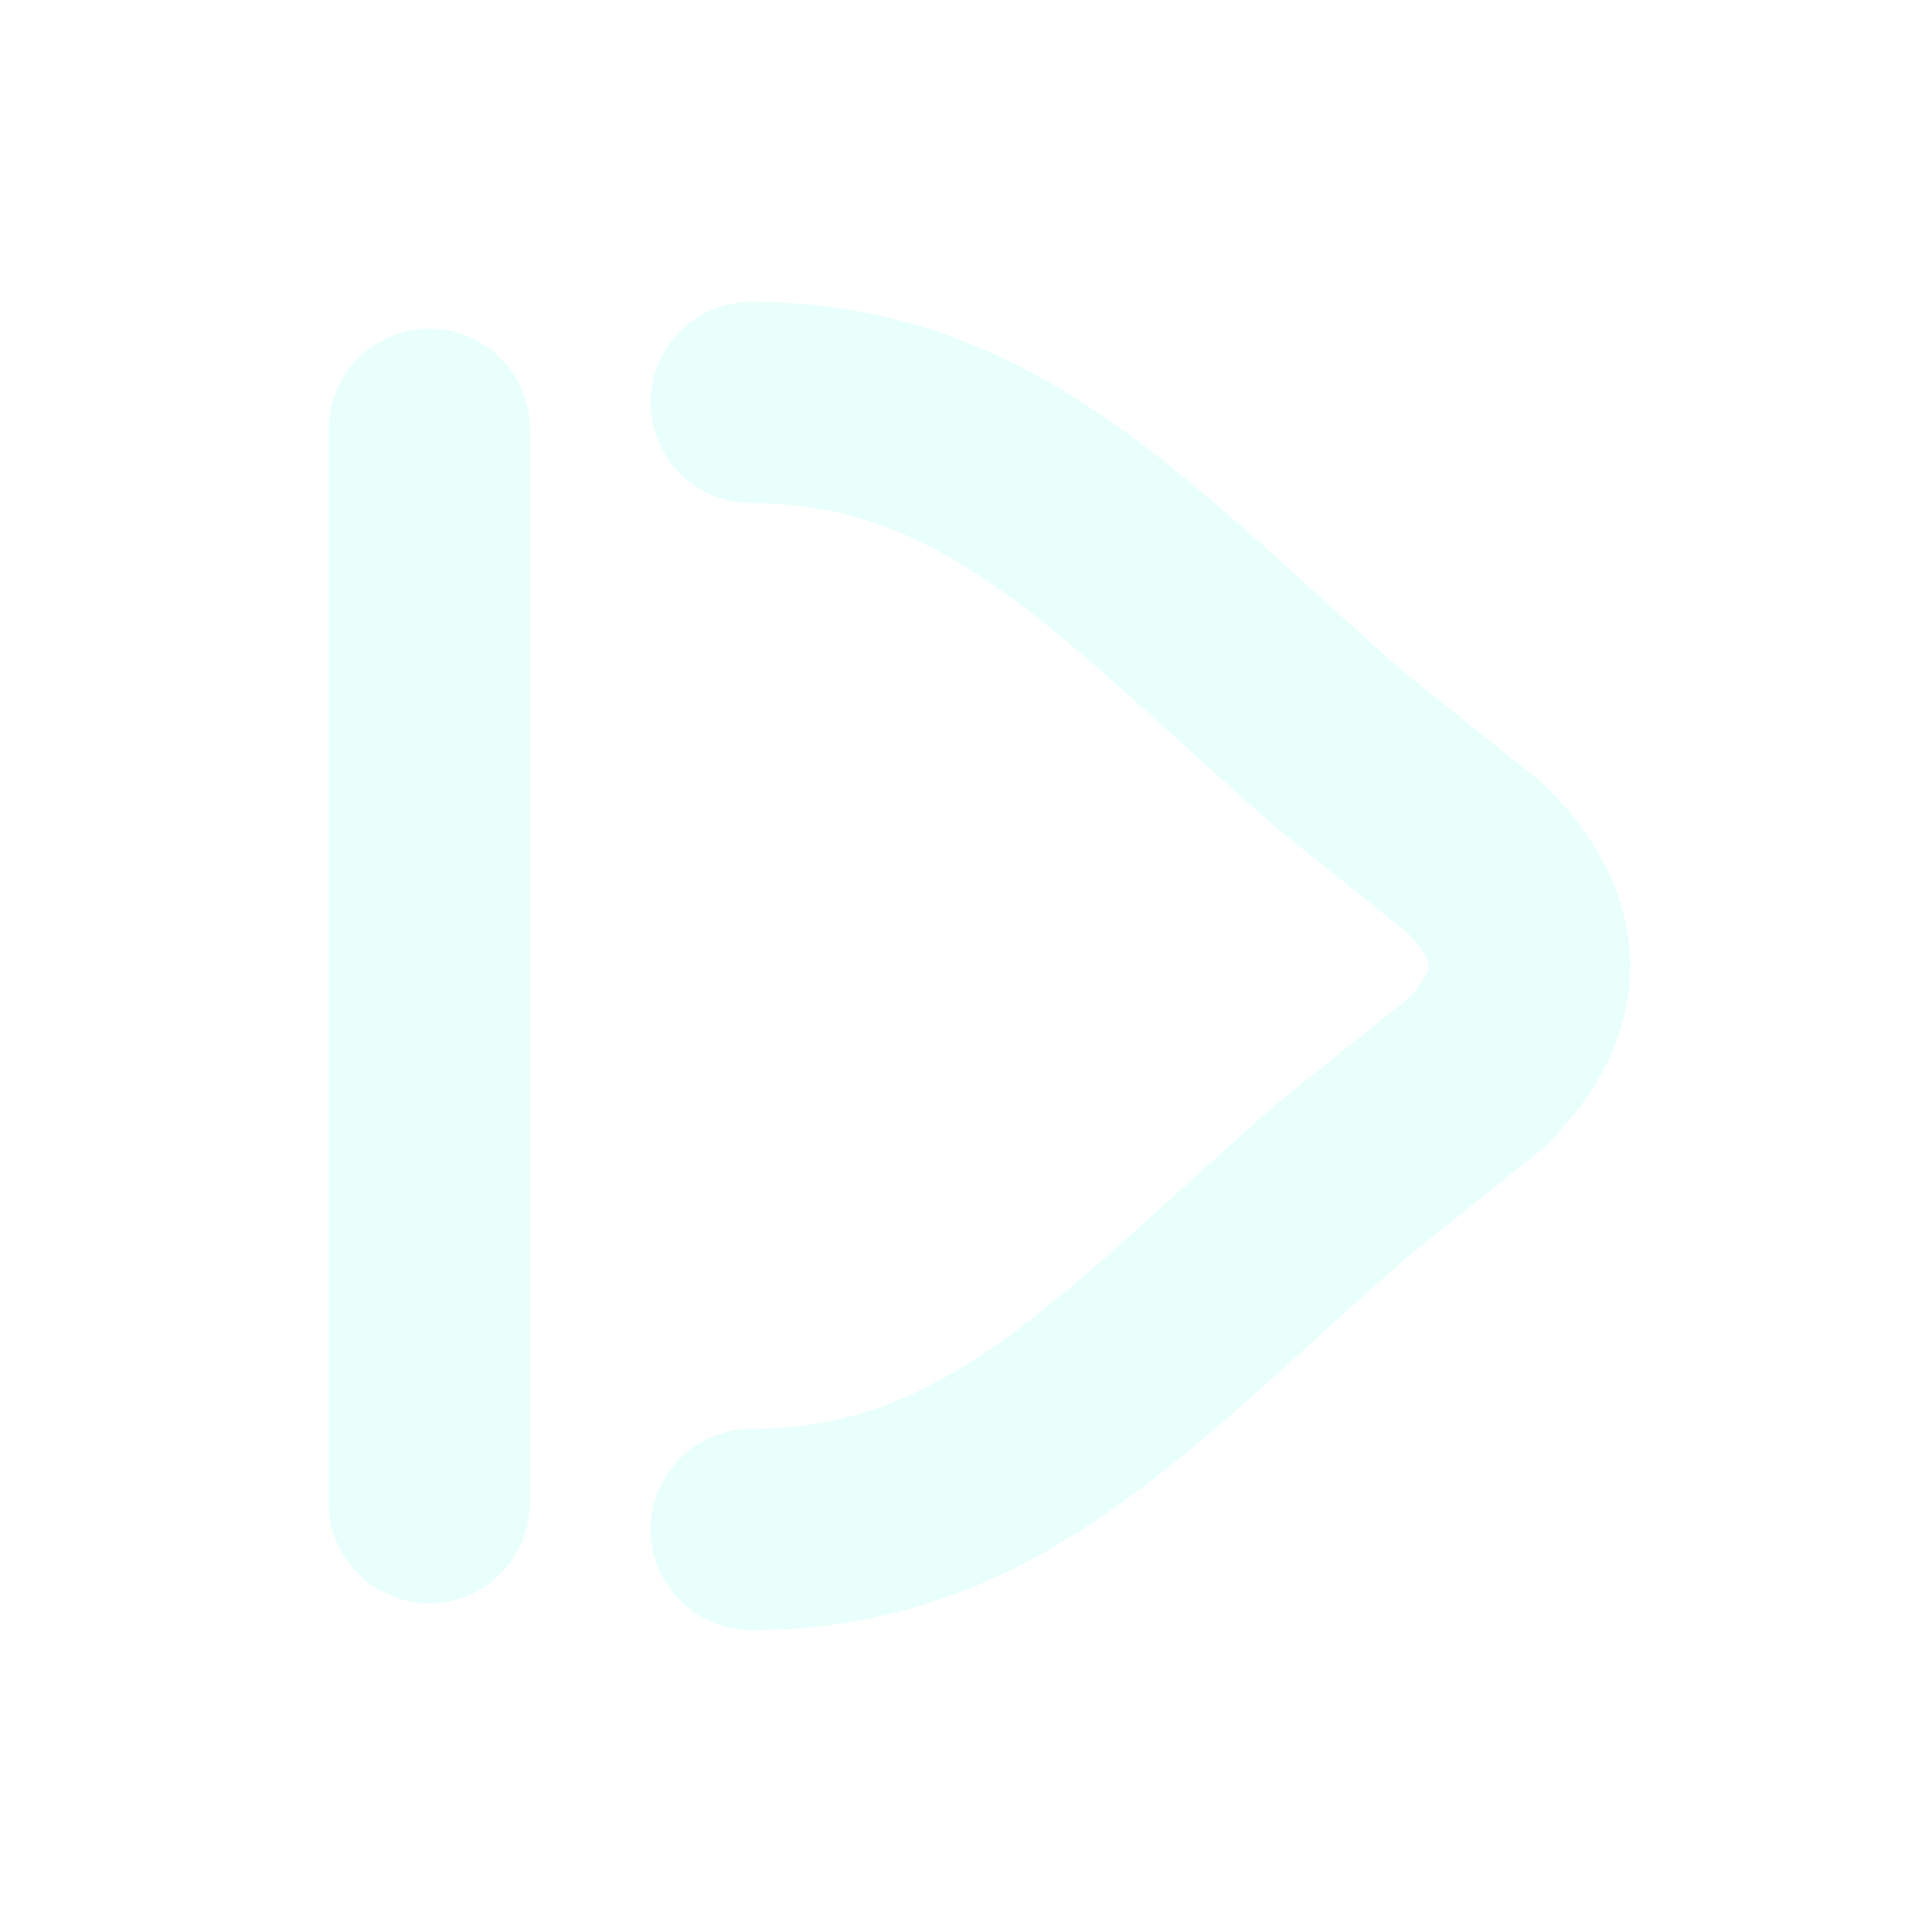
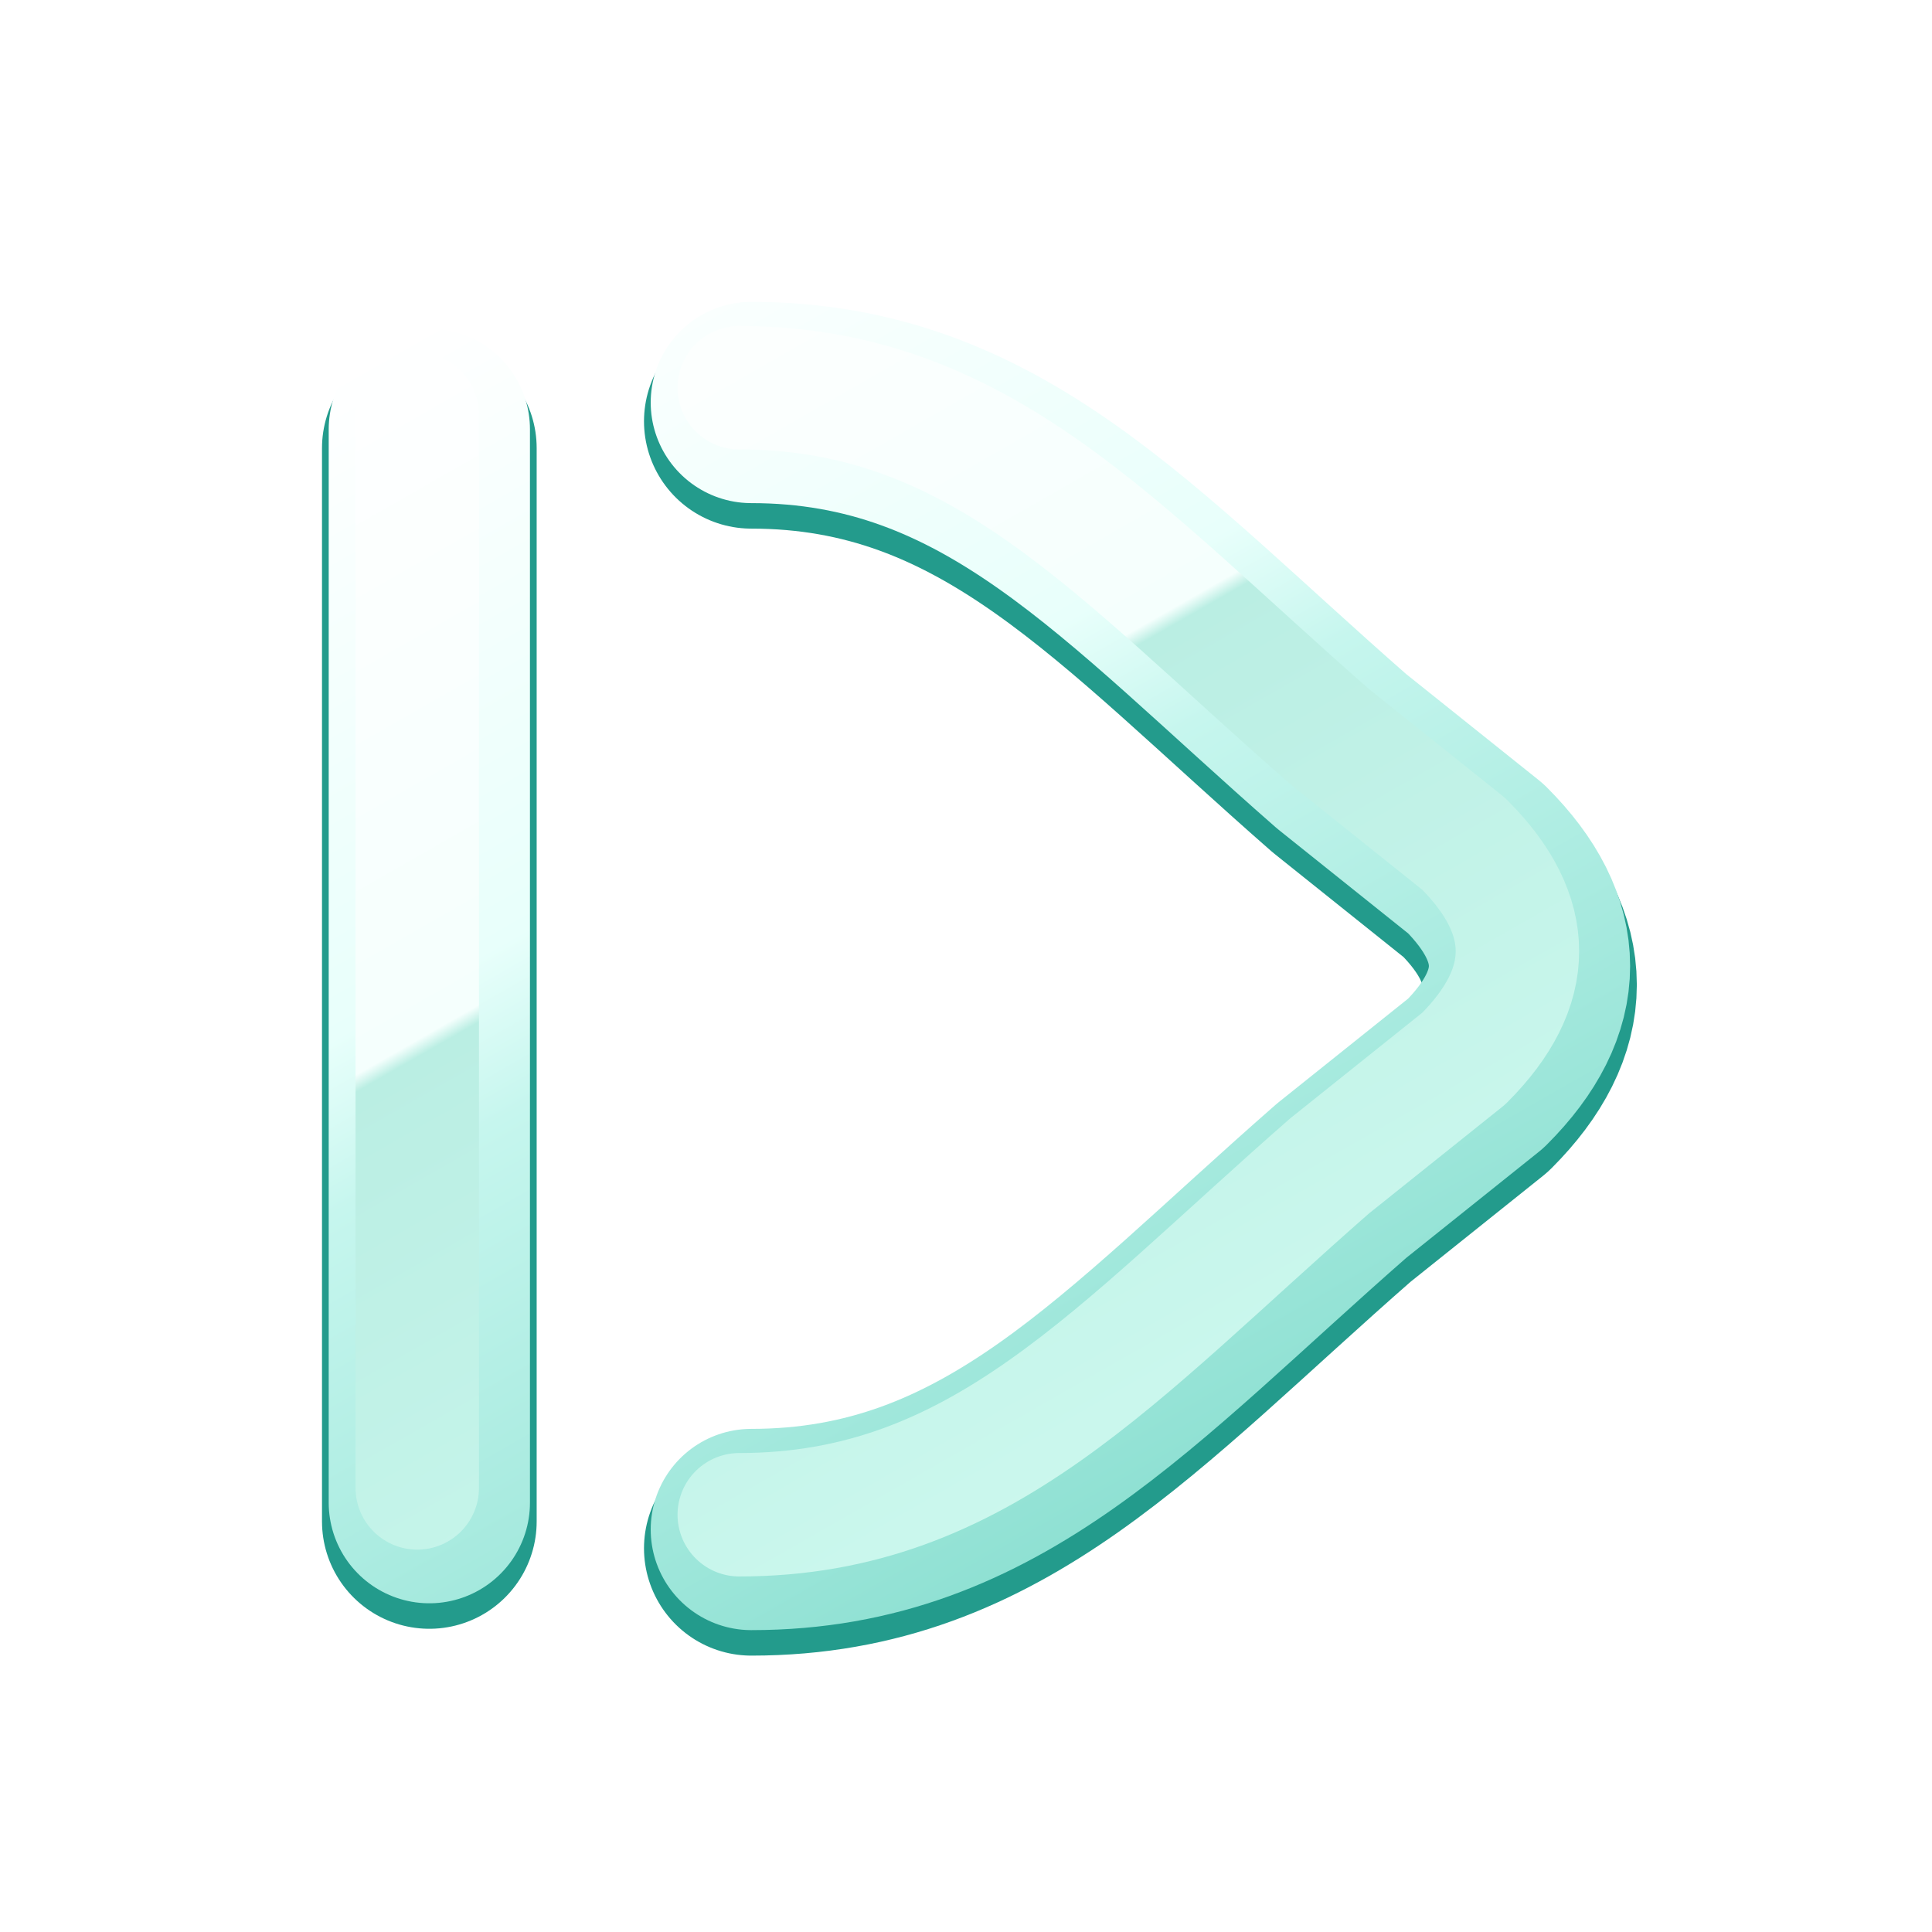
<svg xmlns="http://www.w3.org/2000/svg" width="512" height="512" viewBox="18 18 72 72">
-   <g fill="none" stroke="#E8FFFB" stroke-width="7.5" stroke-linecap="round" stroke-linejoin="round">
+   <defs>
+     <linearGradient id="glass" gradientUnits="userSpaceOnUse" x1="34" y1="30" x2="62" y2="79">
+       <stop offset="0" stop-color="#FFFFFF" />
+       <stop offset="0.38" stop-color="#E8FFFB" />
+       <stop offset="0.48" stop-color="#C6F6EE" />
+       <stop offset="1" stop-color="#83DCCD" />
+     </linearGradient>
+     <linearGradient id="shine" gradientUnits="userSpaceOnUse" x1="34" y1="30" x2="62" y2="79">
+       <stop offset="0" stop-color="#FFFFFF" />
+       <stop offset="0.42" stop-color="#F5FFFD" />
+       <stop offset="0.43" stop-color="#BAEEE3" />
+       <stop offset="1" stop-color="#CFFAF0" />
+     </linearGradient>
+   </defs>
+   <g transform="translate(0 0.7)" fill="none" stroke="#239B8C" stroke-width="8" stroke-linecap="round" stroke-linejoin="round">
+     <path d="M34,34 L34,74" />
+     <path d="M46,33 C55,33 60,39 68,46 L73,50 Q77,54 73,58 L68,62 C60,69 55,75 46,75" />
+   </g>
+   <g transform="translate(0 0)" fill="none" stroke="url(#glass)" stroke-width="7.5" stroke-linecap="round" stroke-linejoin="round">
+     <path d="M34,34 L34,74" />
+     <path d="M46,33 C55,33 60,39 68,46 L73,50 Q77,54 73,58 L68,62 C60,69 55,75 46,75" />
+   </g>
+   <g transform="translate(-0.45 -0.55)" fill="none" stroke="url(#shine)" stroke-width="4.6" stroke-linecap="round" stroke-linejoin="round">
    <path d="M34,34 L34,74" />
    <path d="M46,33 C55,33 60,39 68,46 L73,50 Q77,54 73,58 L68,62 C60,69 55,75 46,75" />
  </g>
</svg>
